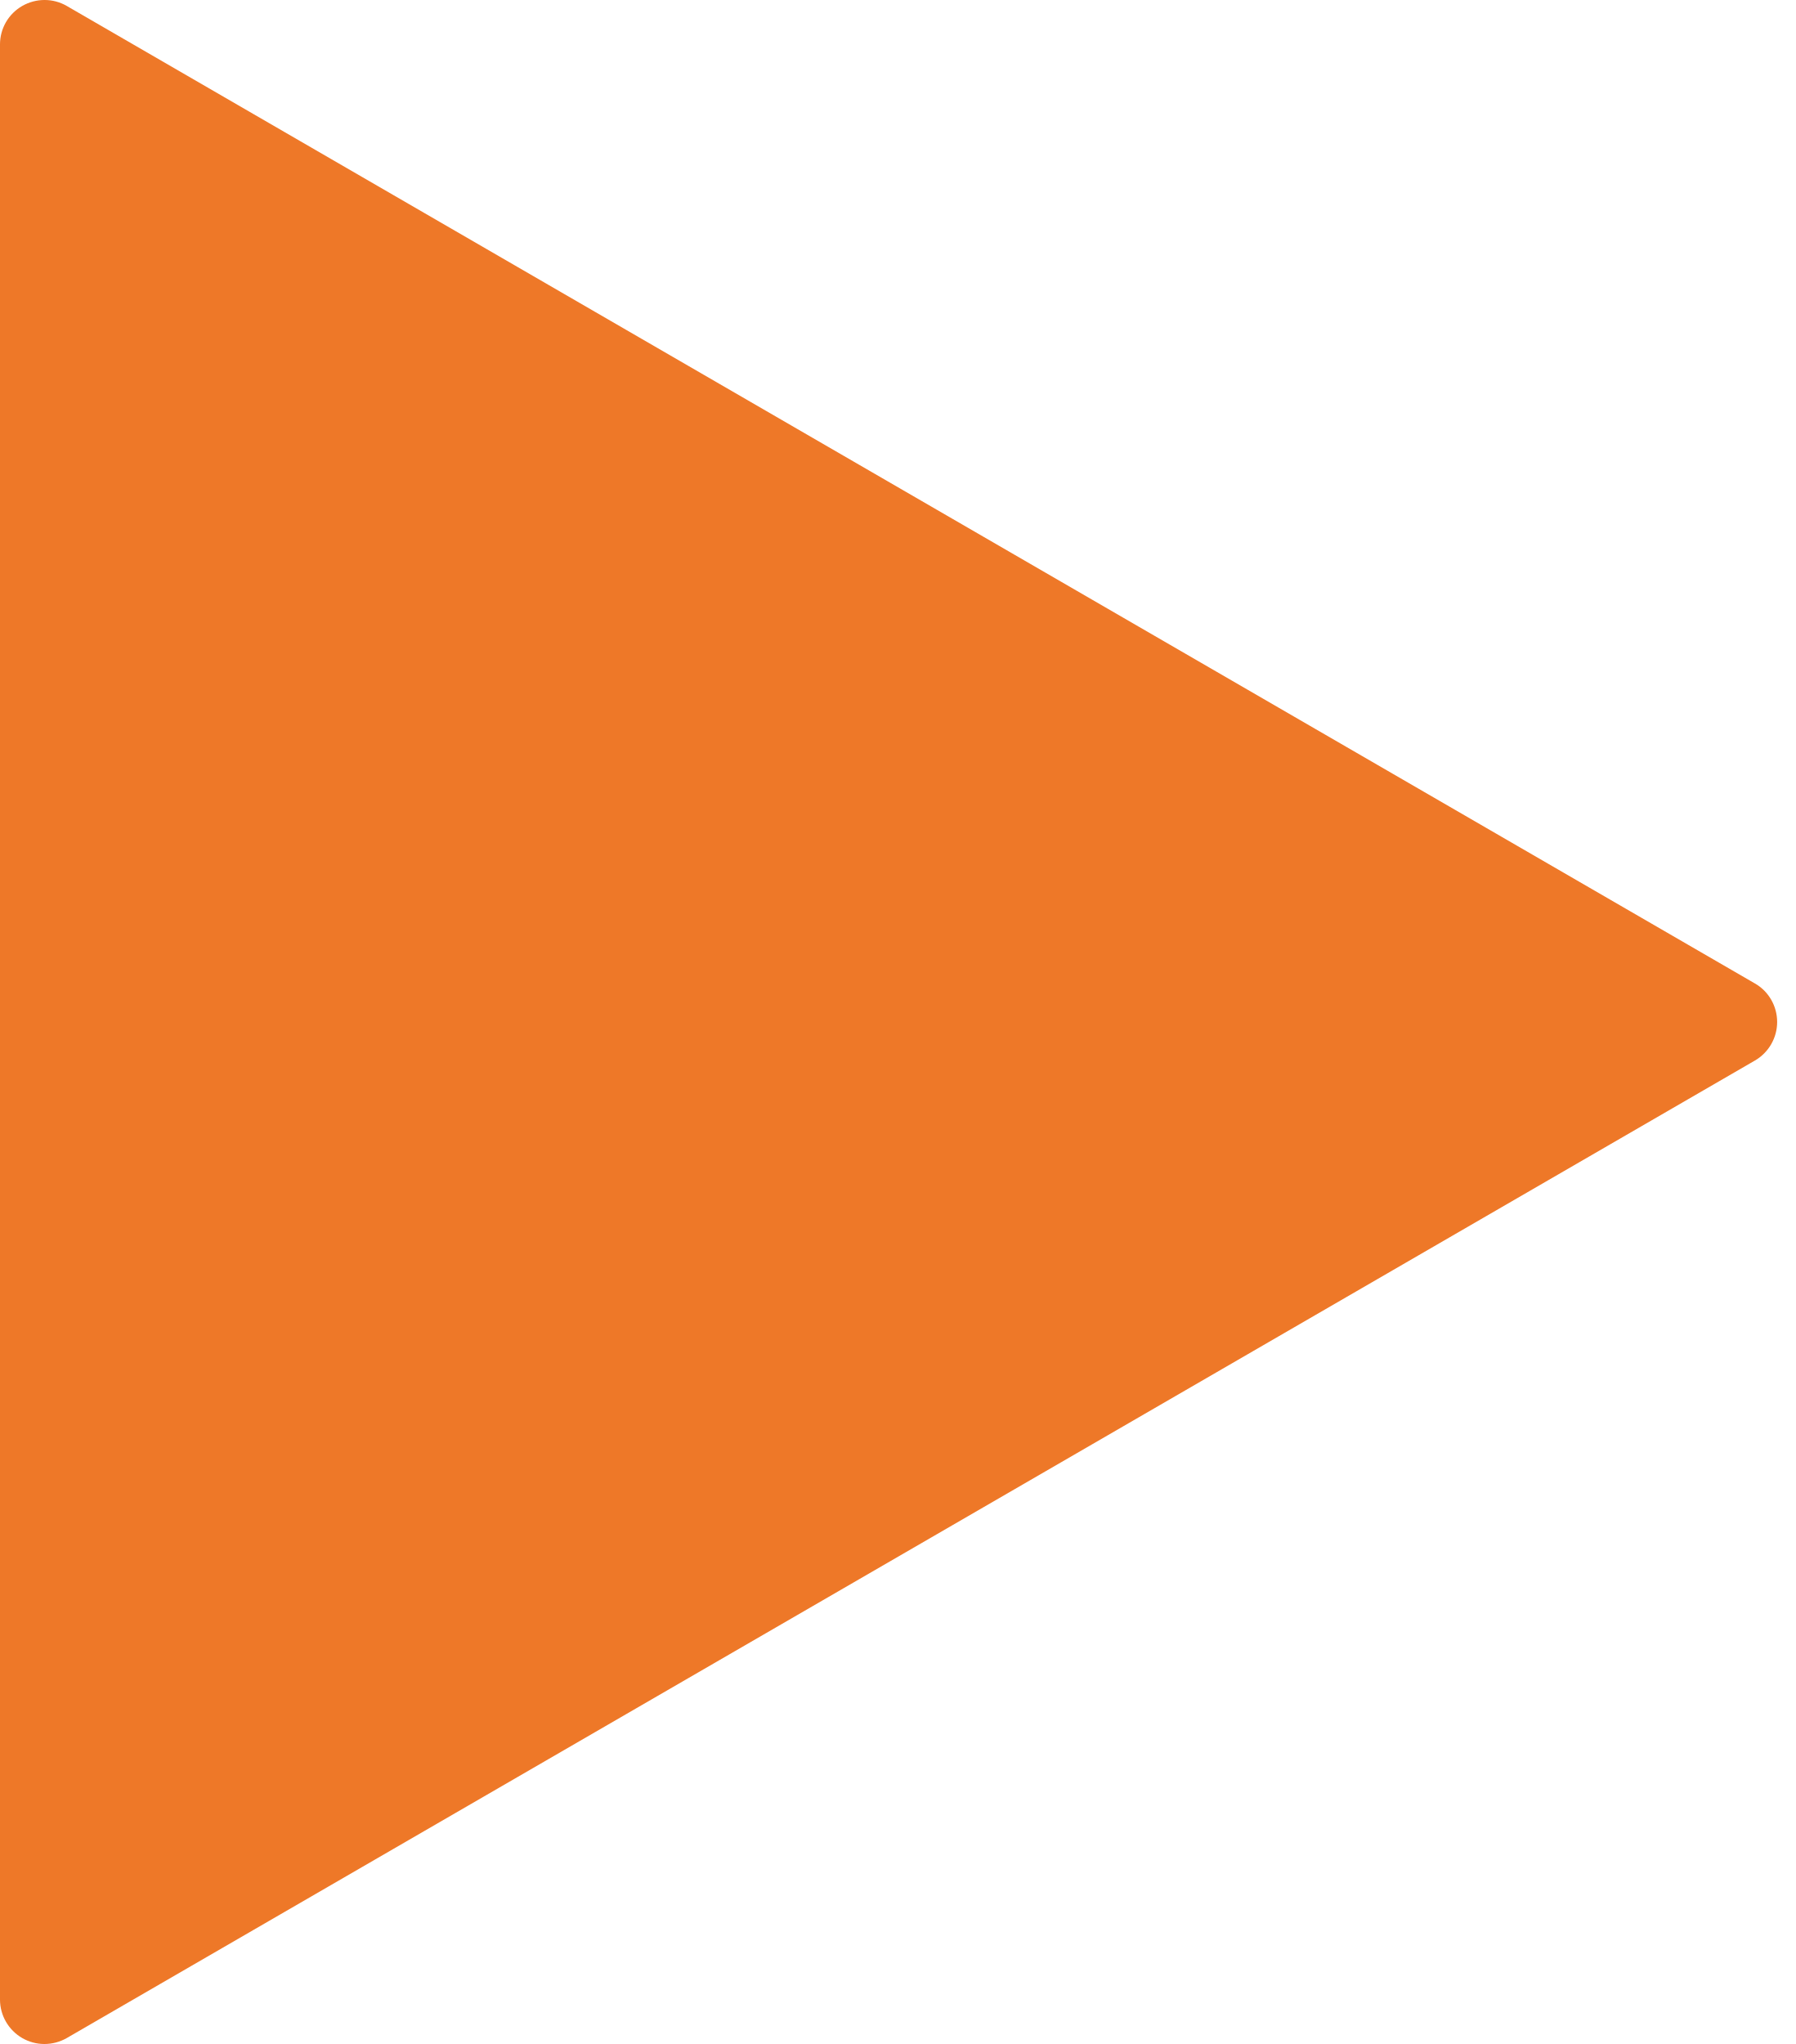
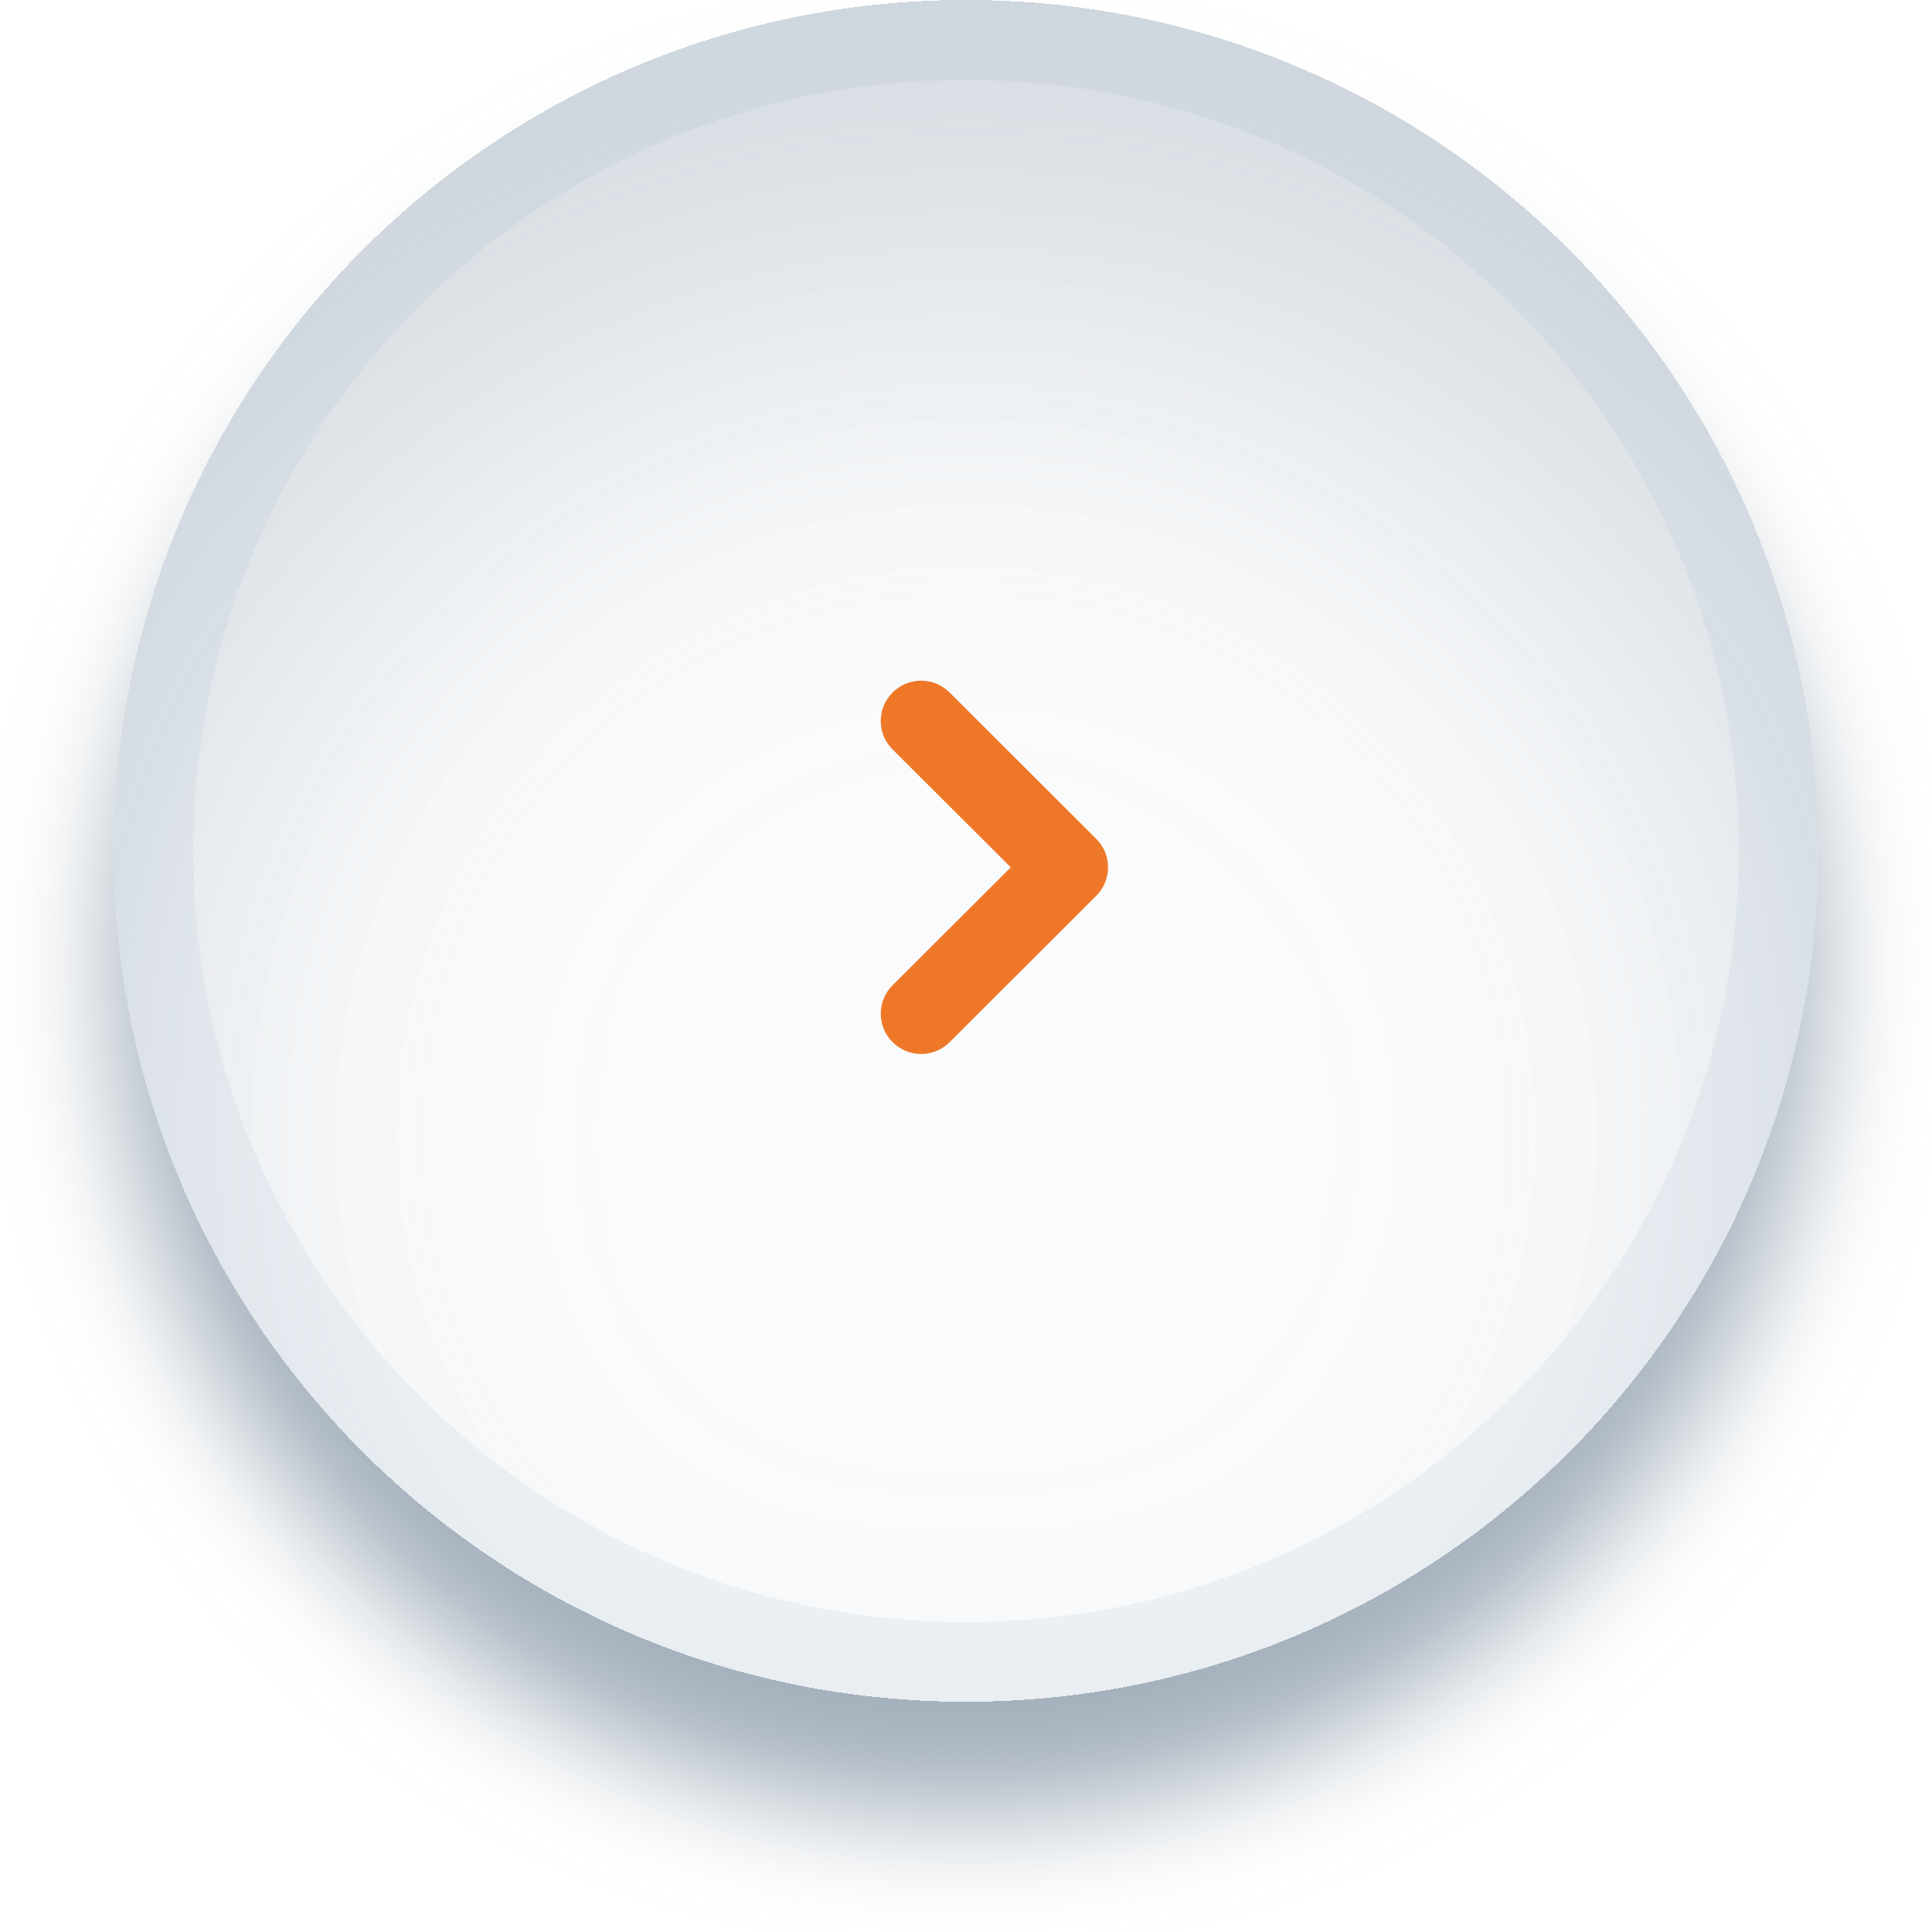
- <svg xmlns="http://www.w3.org/2000/svg" width="29" height="33" viewBox="0 0 29 33" fill="none">
-   <g id="Group 2322">
+ <svg xmlns="http://www.w3.org/2000/svg" width="68" height="68" viewBox="0 0 68 68" fill="none">
+   <g id="Group 2741">
+     <g id="Ellipse 75" filter="url(#filter0_di_365_10)">
+       <ellipse cx="34" cy="29.948" rx="30" ry="29.948" fill="#F9FAFB" fill-opacity="0.8" shape-rendering="crispEdges" />
+       <path d="M62.598 29.948C62.598 45.711 49.796 58.493 34 58.493C18.204 58.493 5.402 45.711 5.402 29.948C5.402 14.185 18.204 1.402 34 1.402C49.796 1.402 62.598 14.185 62.598 29.948Z" stroke="#EEF2F6" stroke-width="2.805" shape-rendering="crispEdges" />
+     </g>
    <g id="Group">
-       <path id="Vector" d="M28.339 15.879L1.078 0.096C0.857 -0.032 0.583 -0.032 0.359 0.096C0.25 0.159 0.159 0.249 0.096 0.358C0.033 0.467 0 0.591 0 0.717V32.283C0 32.539 0.138 32.776 0.359 32.904C0.468 32.967 0.591 33 0.717 33C0.842 33 0.966 32.968 1.078 32.904L28.339 17.121C28.56 16.992 28.696 16.755 28.696 16.5C28.696 16.244 28.56 16.006 28.339 15.879Z" fill="#EE7828" />
+       <path id="Vector" d="M38.586 29.527L33.424 24.374C32.869 23.82 31.972 23.82 31.416 24.374C30.861 24.929 30.861 25.824 31.416 26.378L35.576 30.527L31.416 34.677C30.861 35.231 30.861 36.126 31.416 36.681C31.972 37.235 32.869 37.235 33.424 36.681L38.586 31.528C39.138 30.977 39.138 30.078 38.586 29.527Z" fill="#EE7828" />
    </g>
  </g>
+   <defs>
+     <filter id="filter0_di_365_10" x="0" y="0" width="68" height="69.895" filterUnits="userSpaceOnUse" color-interpolation-filters="sRGB">
+       <feFlood flood-opacity="0" result="BackgroundImageFix" />
+       <feColorMatrix in="SourceAlpha" type="matrix" values="0 0 0 0 0 0 0 0 0 0 0 0 0 0 0 0 0 0 127 0" result="hardAlpha" />
+       <feOffset dy="4" />
+       <feGaussianBlur stdDeviation="2" />
+       <feComposite in2="hardAlpha" operator="out" />
+       <feColorMatrix type="matrix" values="0 0 0 0 0.49 0 0 0 0 0.557 0 0 0 0 0.627 0 0 0 0.7 0" />
+       <feBlend mode="normal" in2="BackgroundImageFix" result="effect1_dropShadow_365_10" />
+       <feBlend mode="normal" in="SourceGraphic" in2="effect1_dropShadow_365_10" result="shape" />
+       <feColorMatrix in="SourceAlpha" type="matrix" values="0 0 0 0 0 0 0 0 0 0 0 0 0 0 0 0 0 0 127 0" result="hardAlpha" />
+       <feOffset dy="10" />
+       <feGaussianBlur stdDeviation="10" />
+       <feComposite in2="hardAlpha" operator="arithmetic" k2="-1" k3="1" />
+       <feColorMatrix type="matrix" values="0 0 0 0 0.49 0 0 0 0 0.557 0 0 0 0 0.627 0 0 0 0.3 0" />
+       <feBlend mode="normal" in2="shape" result="effect2_innerShadow_365_10" />
+     </filter>
+   </defs>
</svg>
